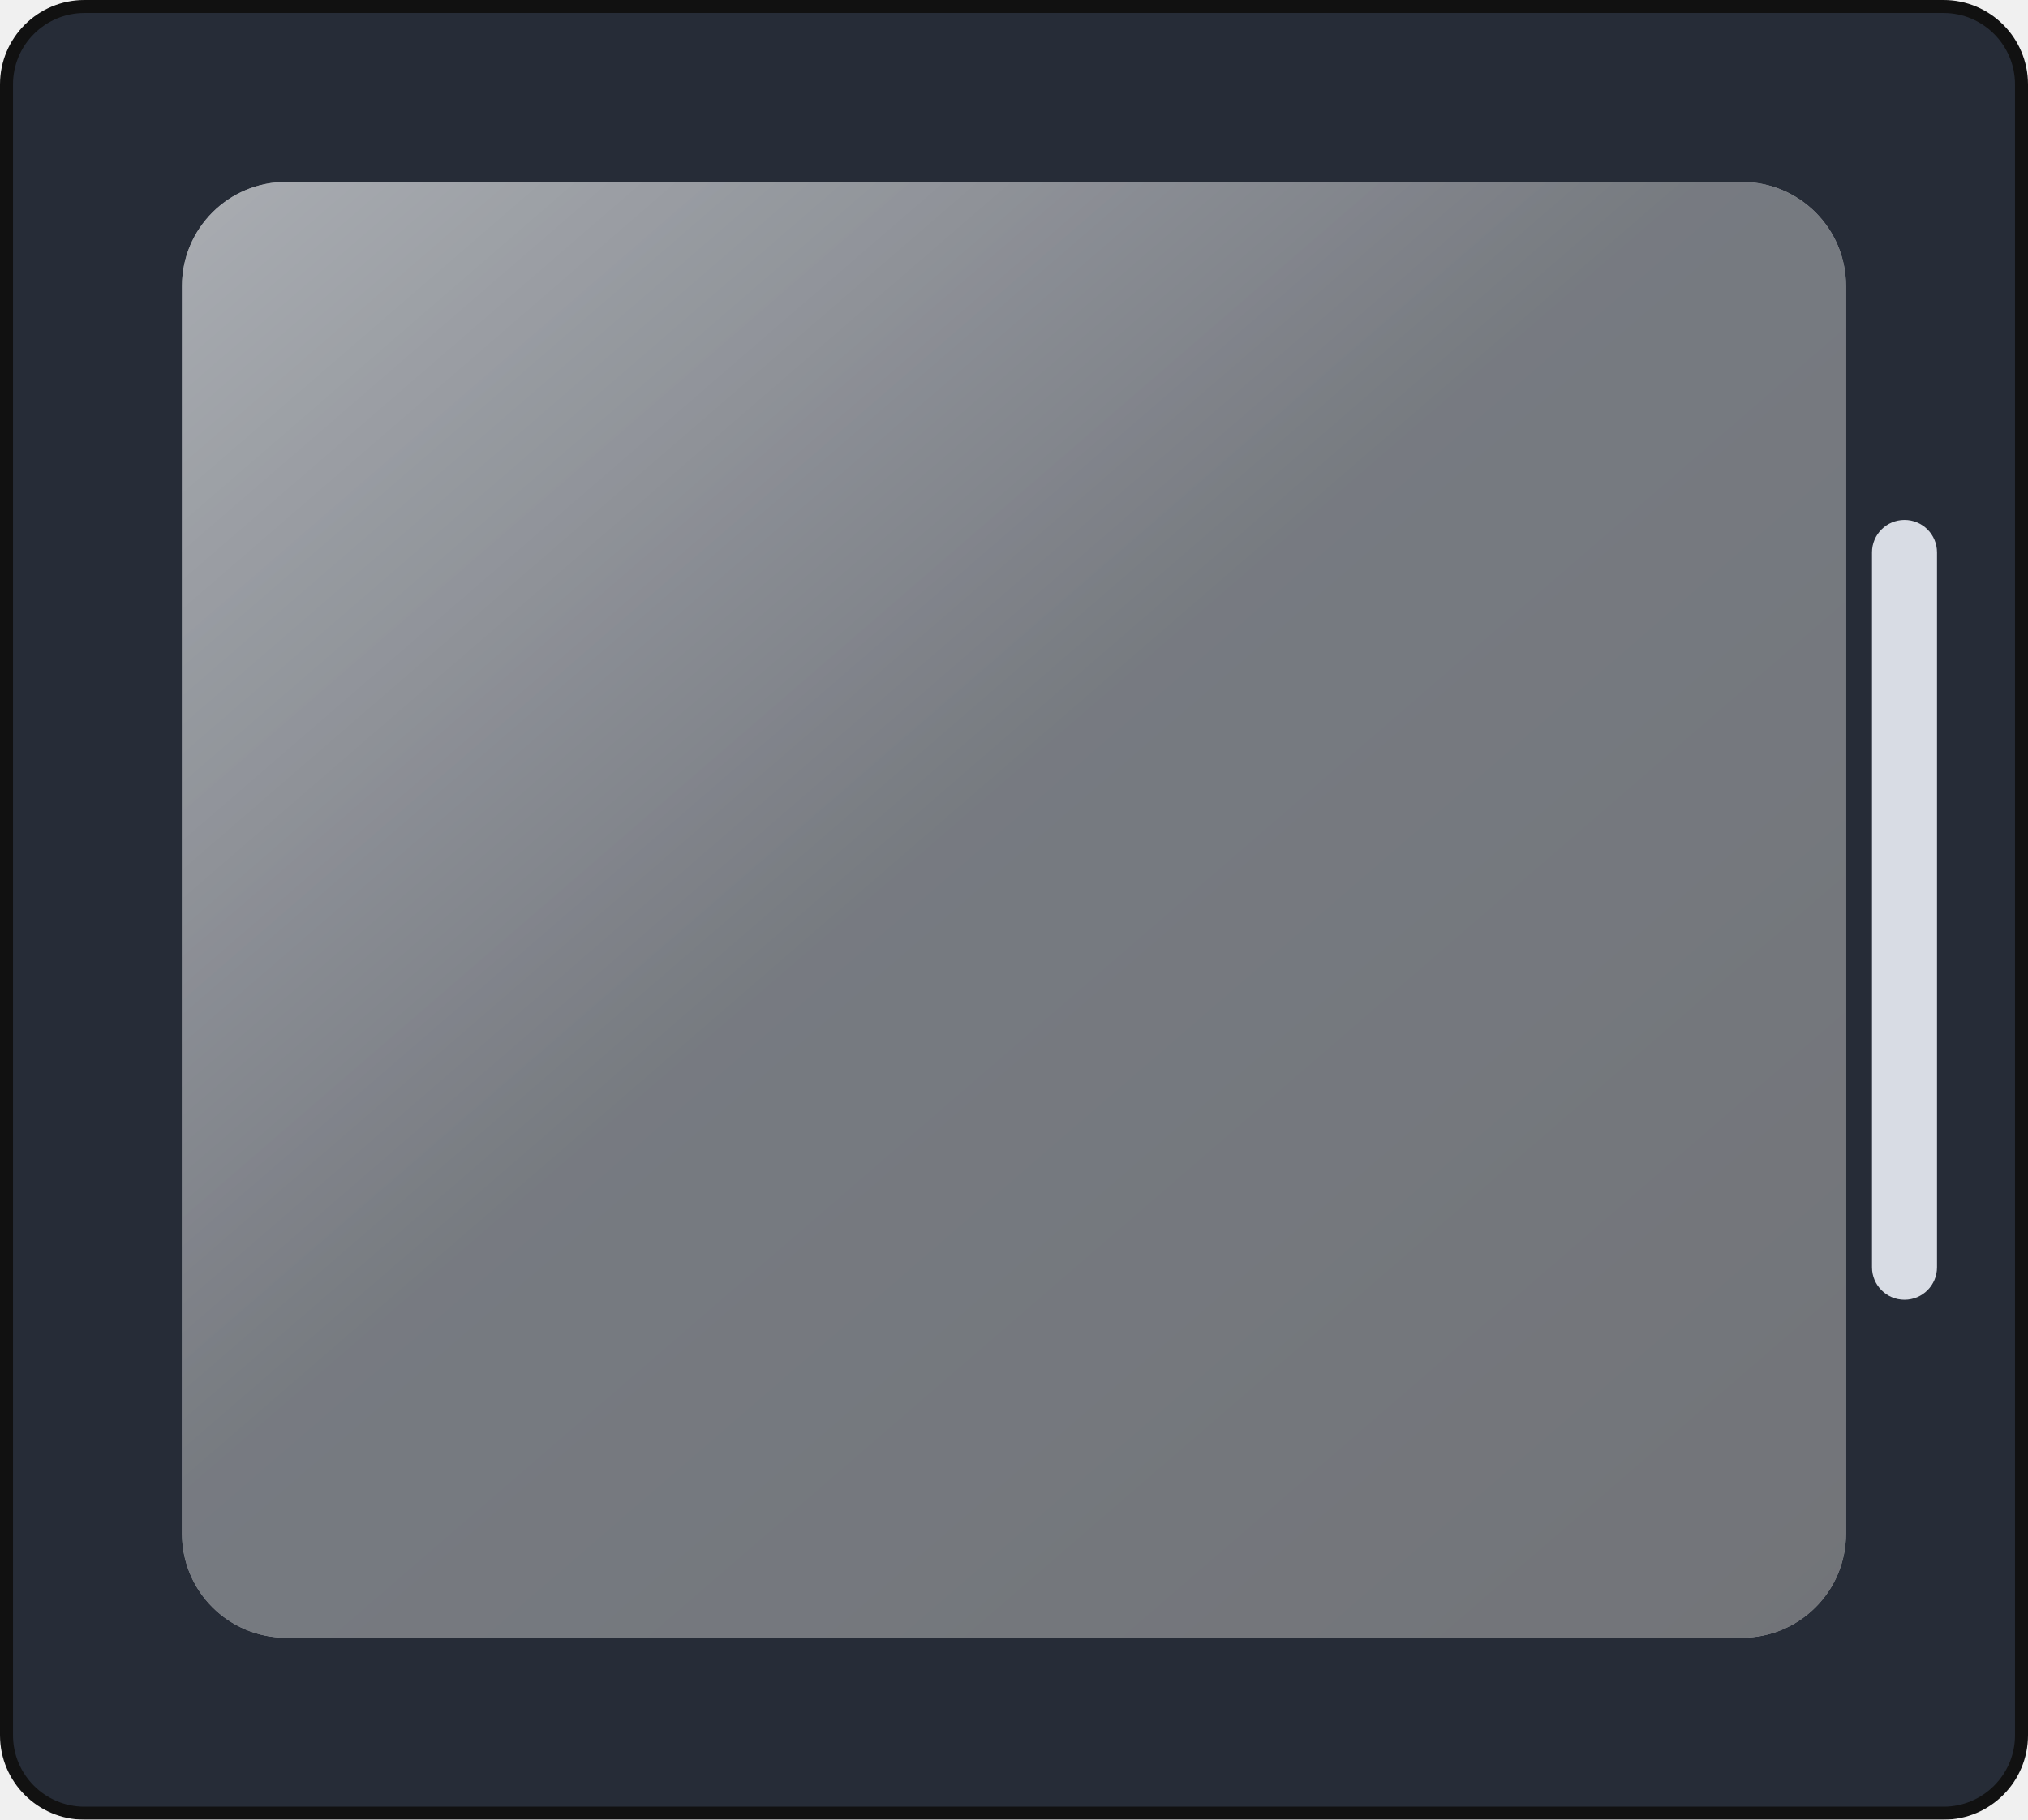
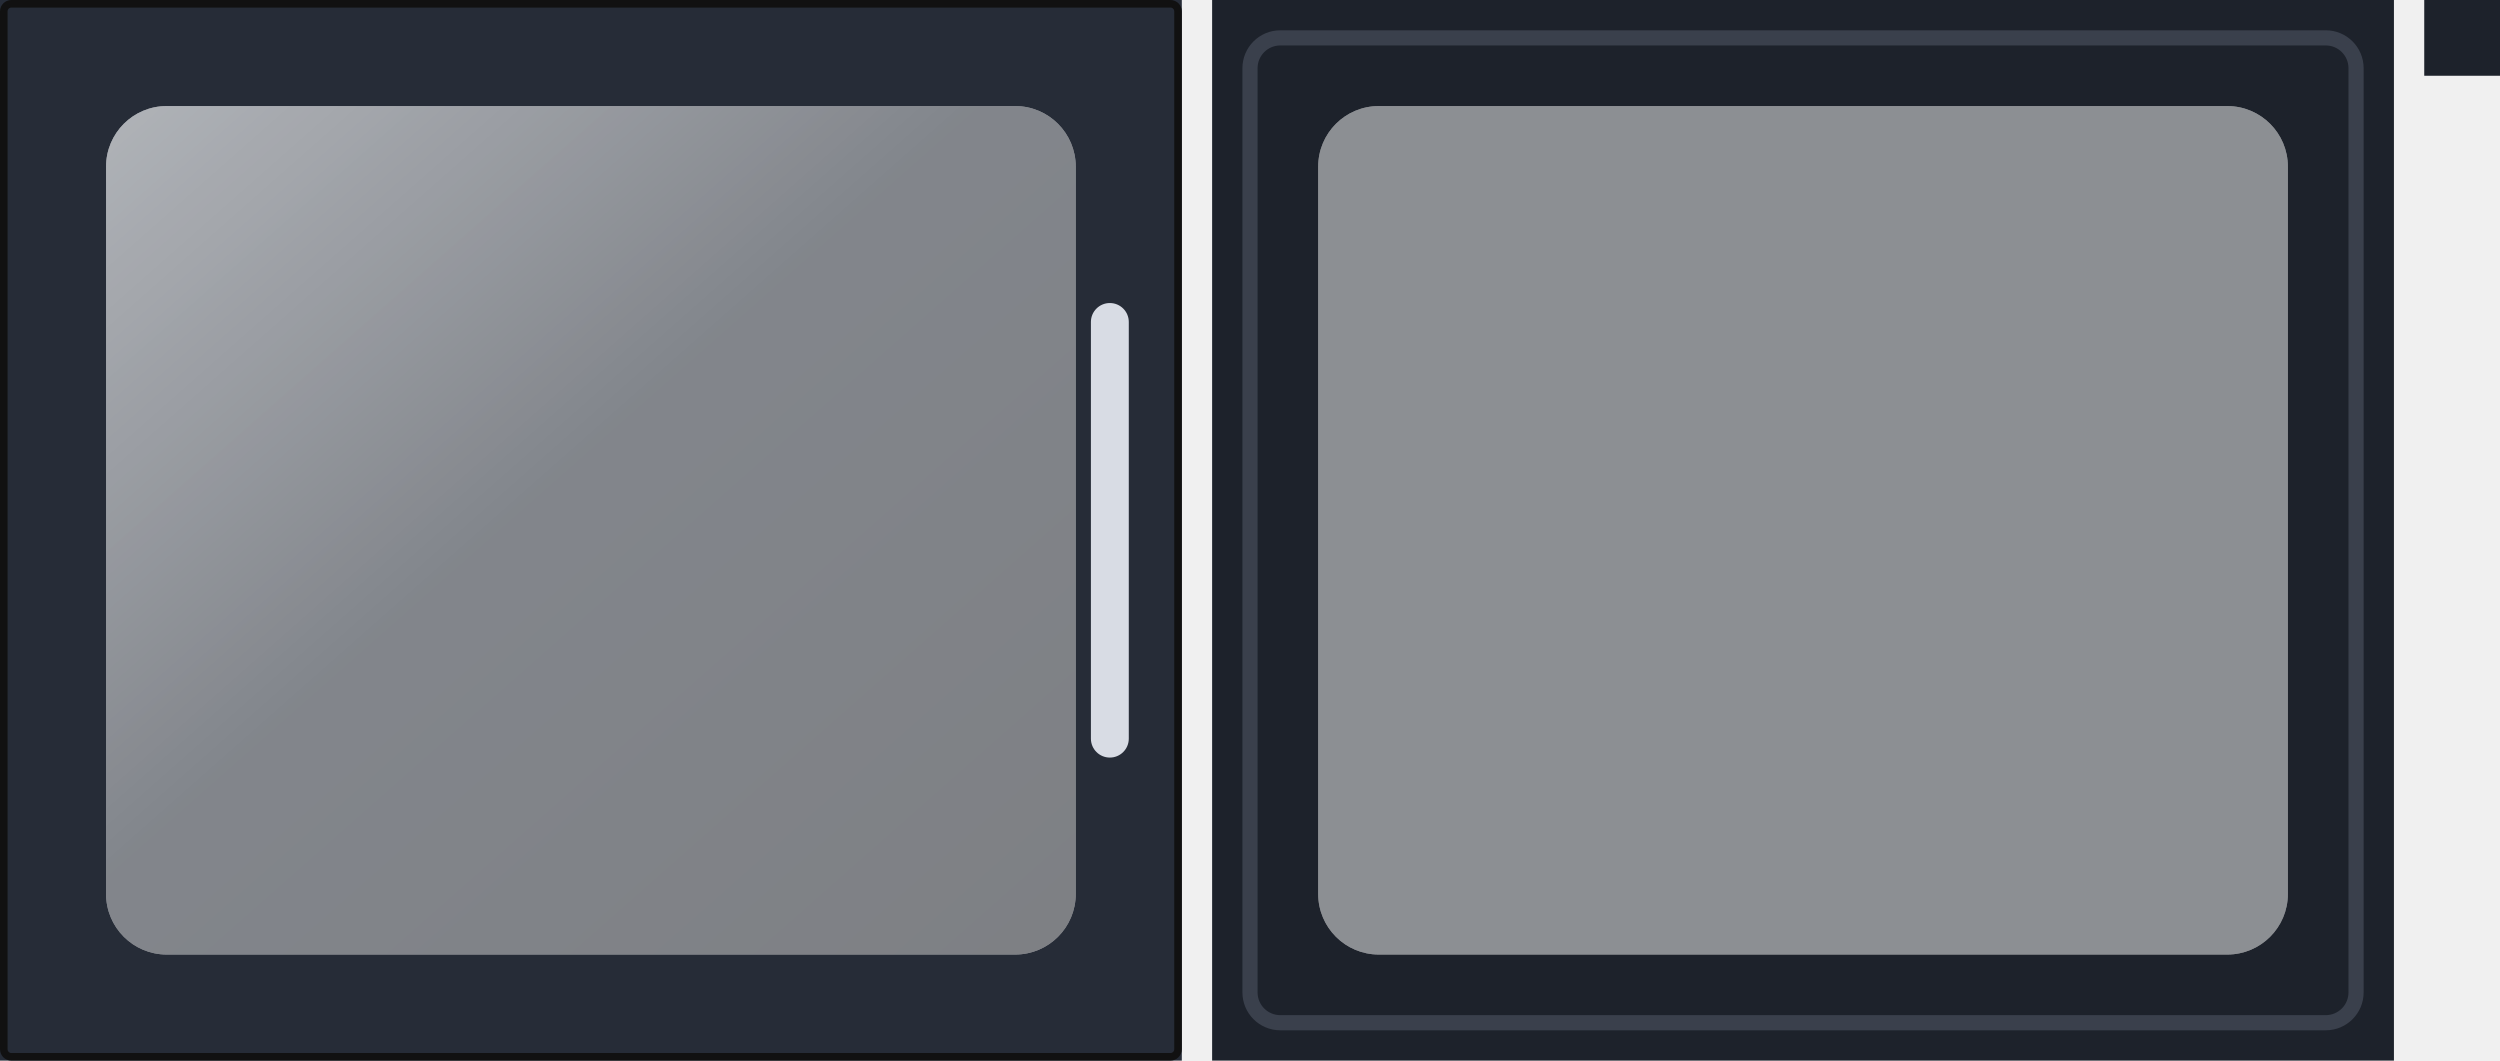
- <svg xmlns="http://www.w3.org/2000/svg" width="156" height="140" viewBox="0 0 156 140">
+ <svg xmlns="http://www.w3.org/2000/svg" width="330" height="140" viewBox="0 0 330 140">
  <defs>
    <linearGradient id="glass" x1="0" y1="0" x2="1" y2="1">
      <stop offset="0" stop-color="#1b2433" />
      <stop offset="1" stop-color="#0b0f17" />
    </linearGradient>
    <linearGradient id="shine" x1="0" y1="0" x2="1" y2="1">
      <stop offset="0" stop-color="#ffffff" stop-opacity="0.35" />
      <stop offset="0.45" stop-color="#ffffff" stop-opacity="0" />
    </linearGradient>
-     <mask id="frame">
-       <rect width="156" height="140" fill="#ffffff" />
-       <rect x="14" y="14" width="128" height="112" rx="8" fill="#000000" />
-     </mask>
  </defs>
-   <rect x="0.5" y="0.5" width="155" height="139" rx="6" fill="#262c37" stroke="#111111" stroke-width="1" mask="url(#frame)" />
-   <rect x="14" y="14" width="128" height="112" rx="8" fill="url(#glass)" opacity="0.55" />
-   <rect x="14" y="14" width="128" height="112" rx="8" fill="url(#shine)" />
-   <rect x="144" y="40" width="5" height="60" rx="2.5" fill="#d8dce4" />
+   <g transform="translate(0 0)">
+     <path fill-rule="evenodd" fill="#262c37" d="M0 0H156V140H0Z M22 14H134A8 8 0 0 1 142 22V118A8 8 0 0 1 134 126H22A8 8 0 0 1 14 118V22A8 8 0 0 1 22 14Z" />
+     <rect x="0.5" y="0.5" width="155" height="139" rx="1" fill="none" stroke="#111111" stroke-width="1" />
+     <rect x="14" y="14" width="128" height="112" rx="8" fill="url(#glass)" opacity="0.5" />
+     <rect x="14" y="14" width="128" height="112" rx="8" fill="url(#shine)" />
+     <rect x="144" y="40" width="5" height="60" rx="2.5" fill="#d8dce4" />
+   </g>
+   <g transform="translate(160 0)">
+     <path fill-rule="evenodd" fill="#1d222b" d="M0 0H156V140H0Z M22 14H134A8 8 0 0 1 142 22V118A8 8 0 0 1 134 126H22A8 8 0 0 1 14 118V22A8 8 0 0 1 22 14Z" />
+     <rect x="5" y="5" width="146" height="130" rx="4" fill="none" stroke="#3a404c" stroke-width="2" />
+     <rect x="14" y="14" width="128" height="112" rx="8" fill="#121821" opacity="0.45" />
+   </g>
+   <g transform="translate(320 0)">
+     <rect width="10" height="10" fill="#1d222b" />
+   </g>
</svg>
